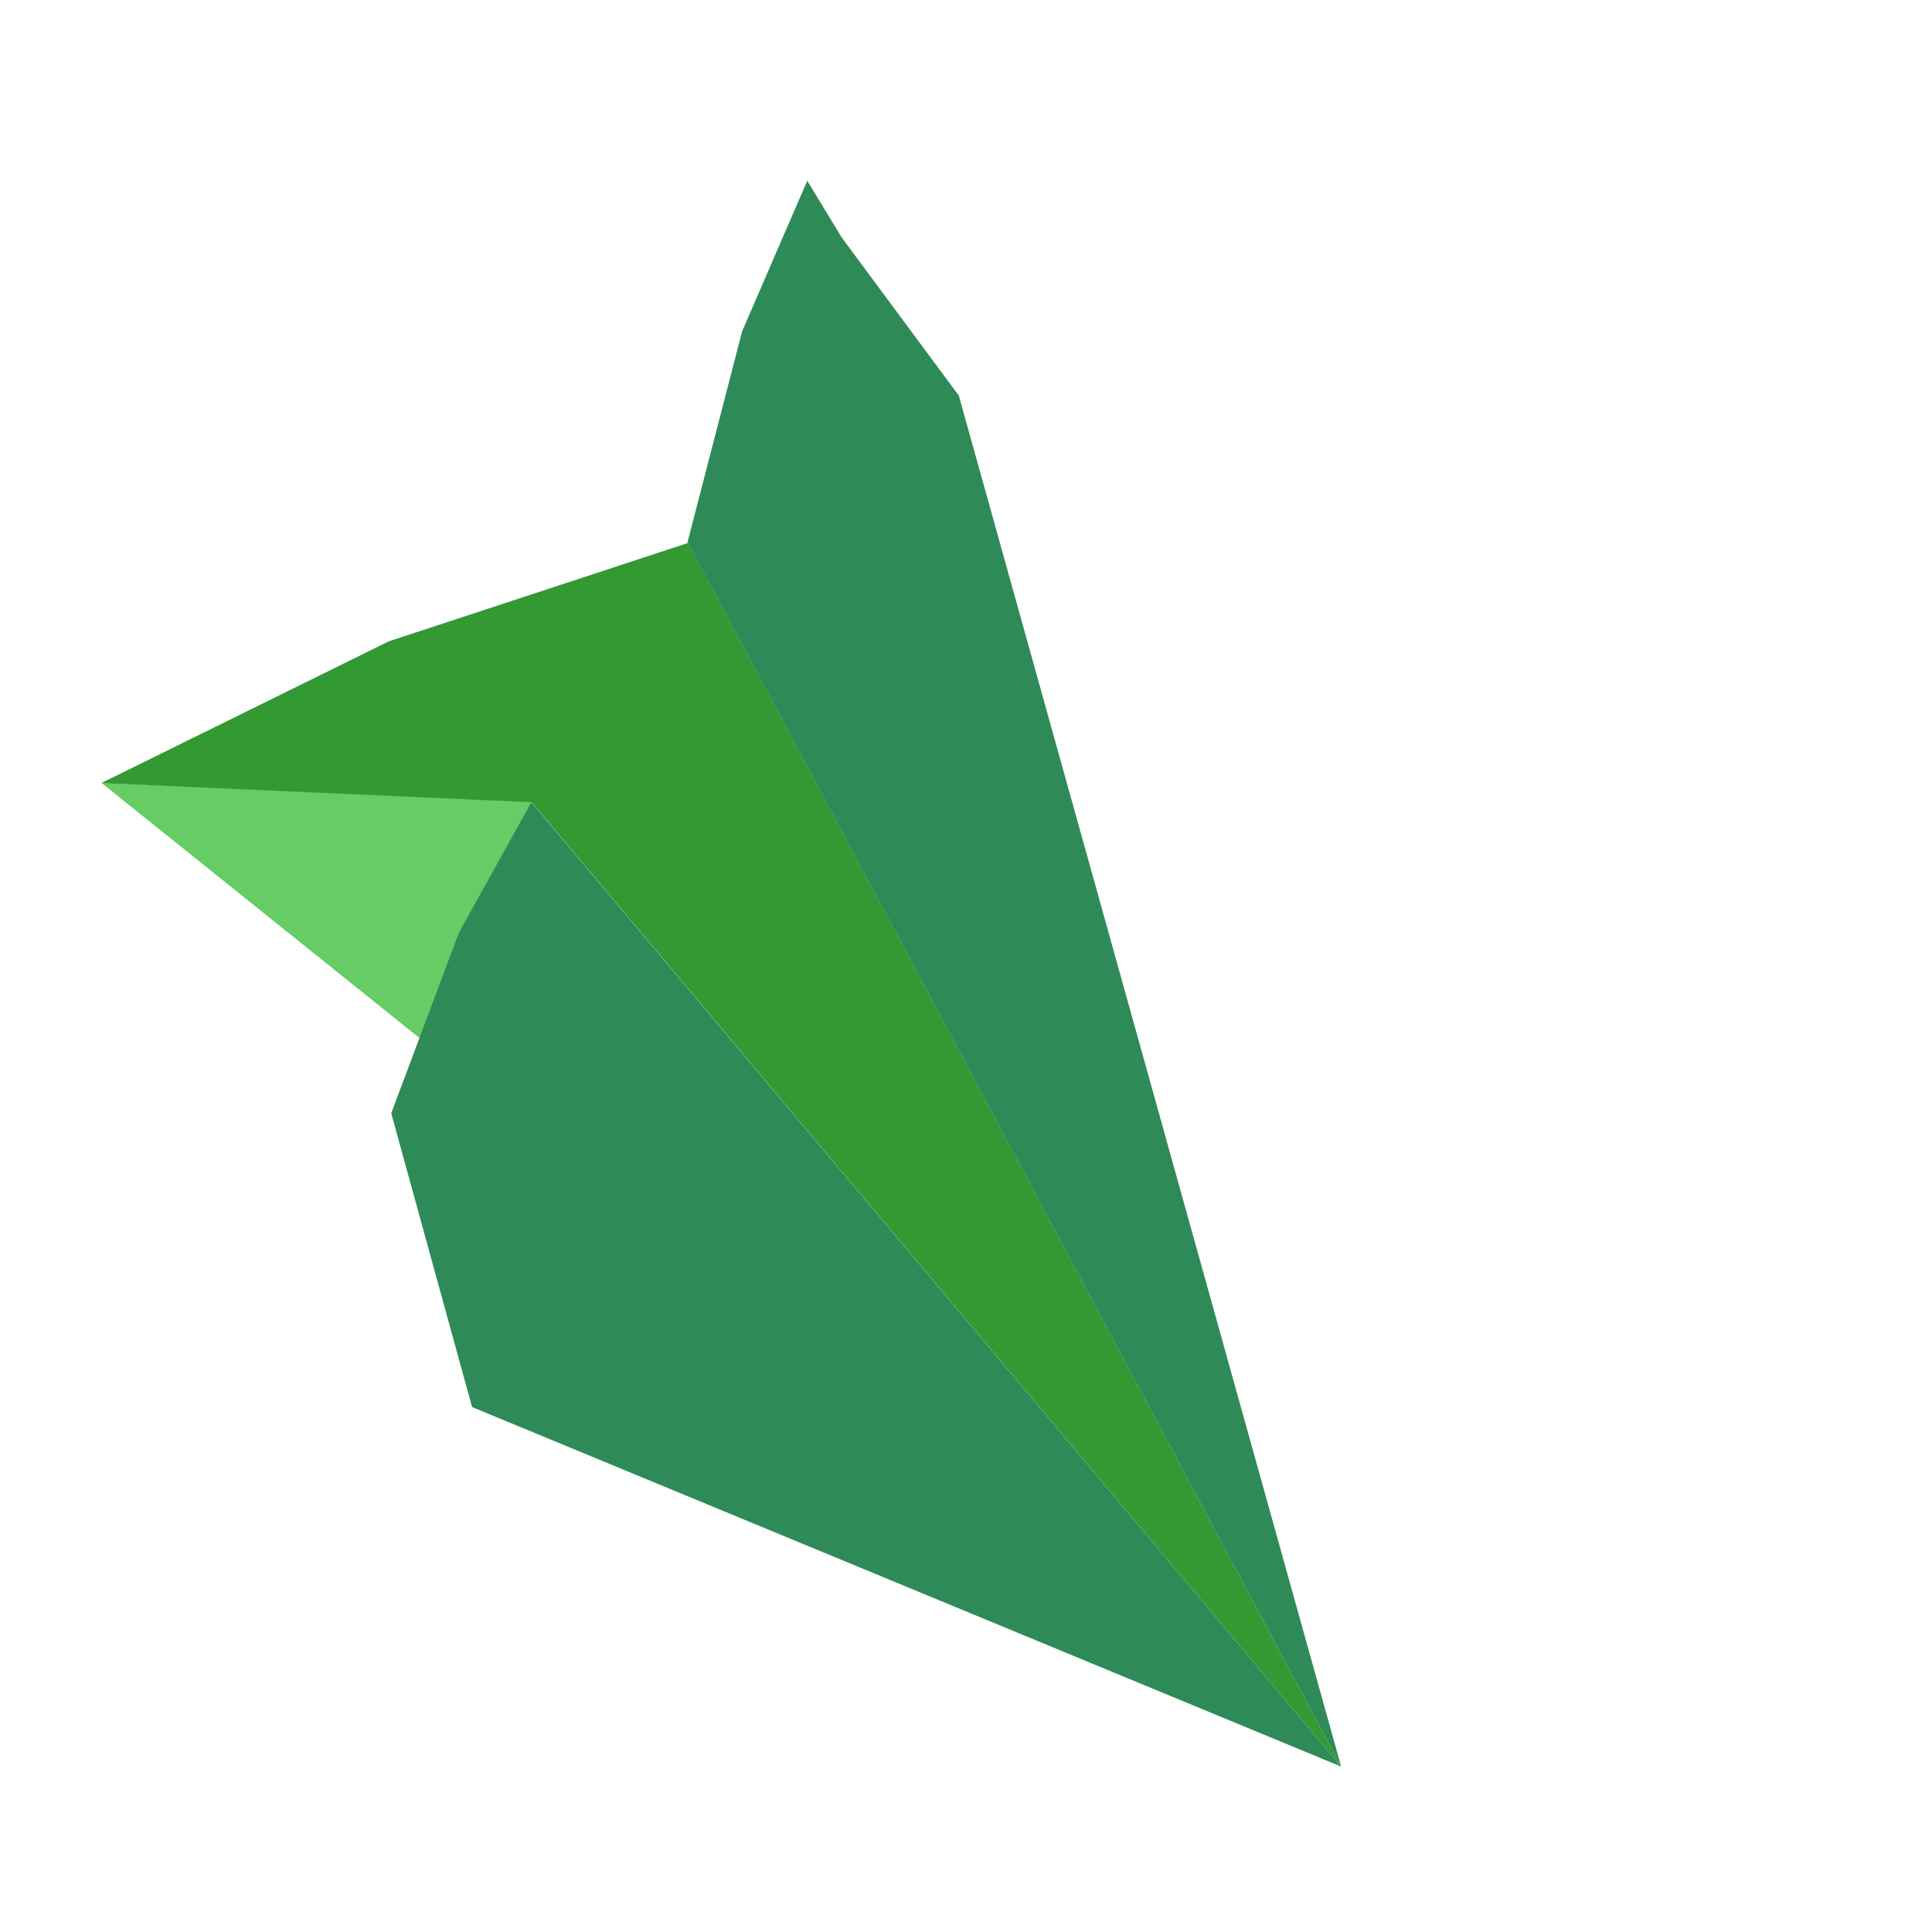
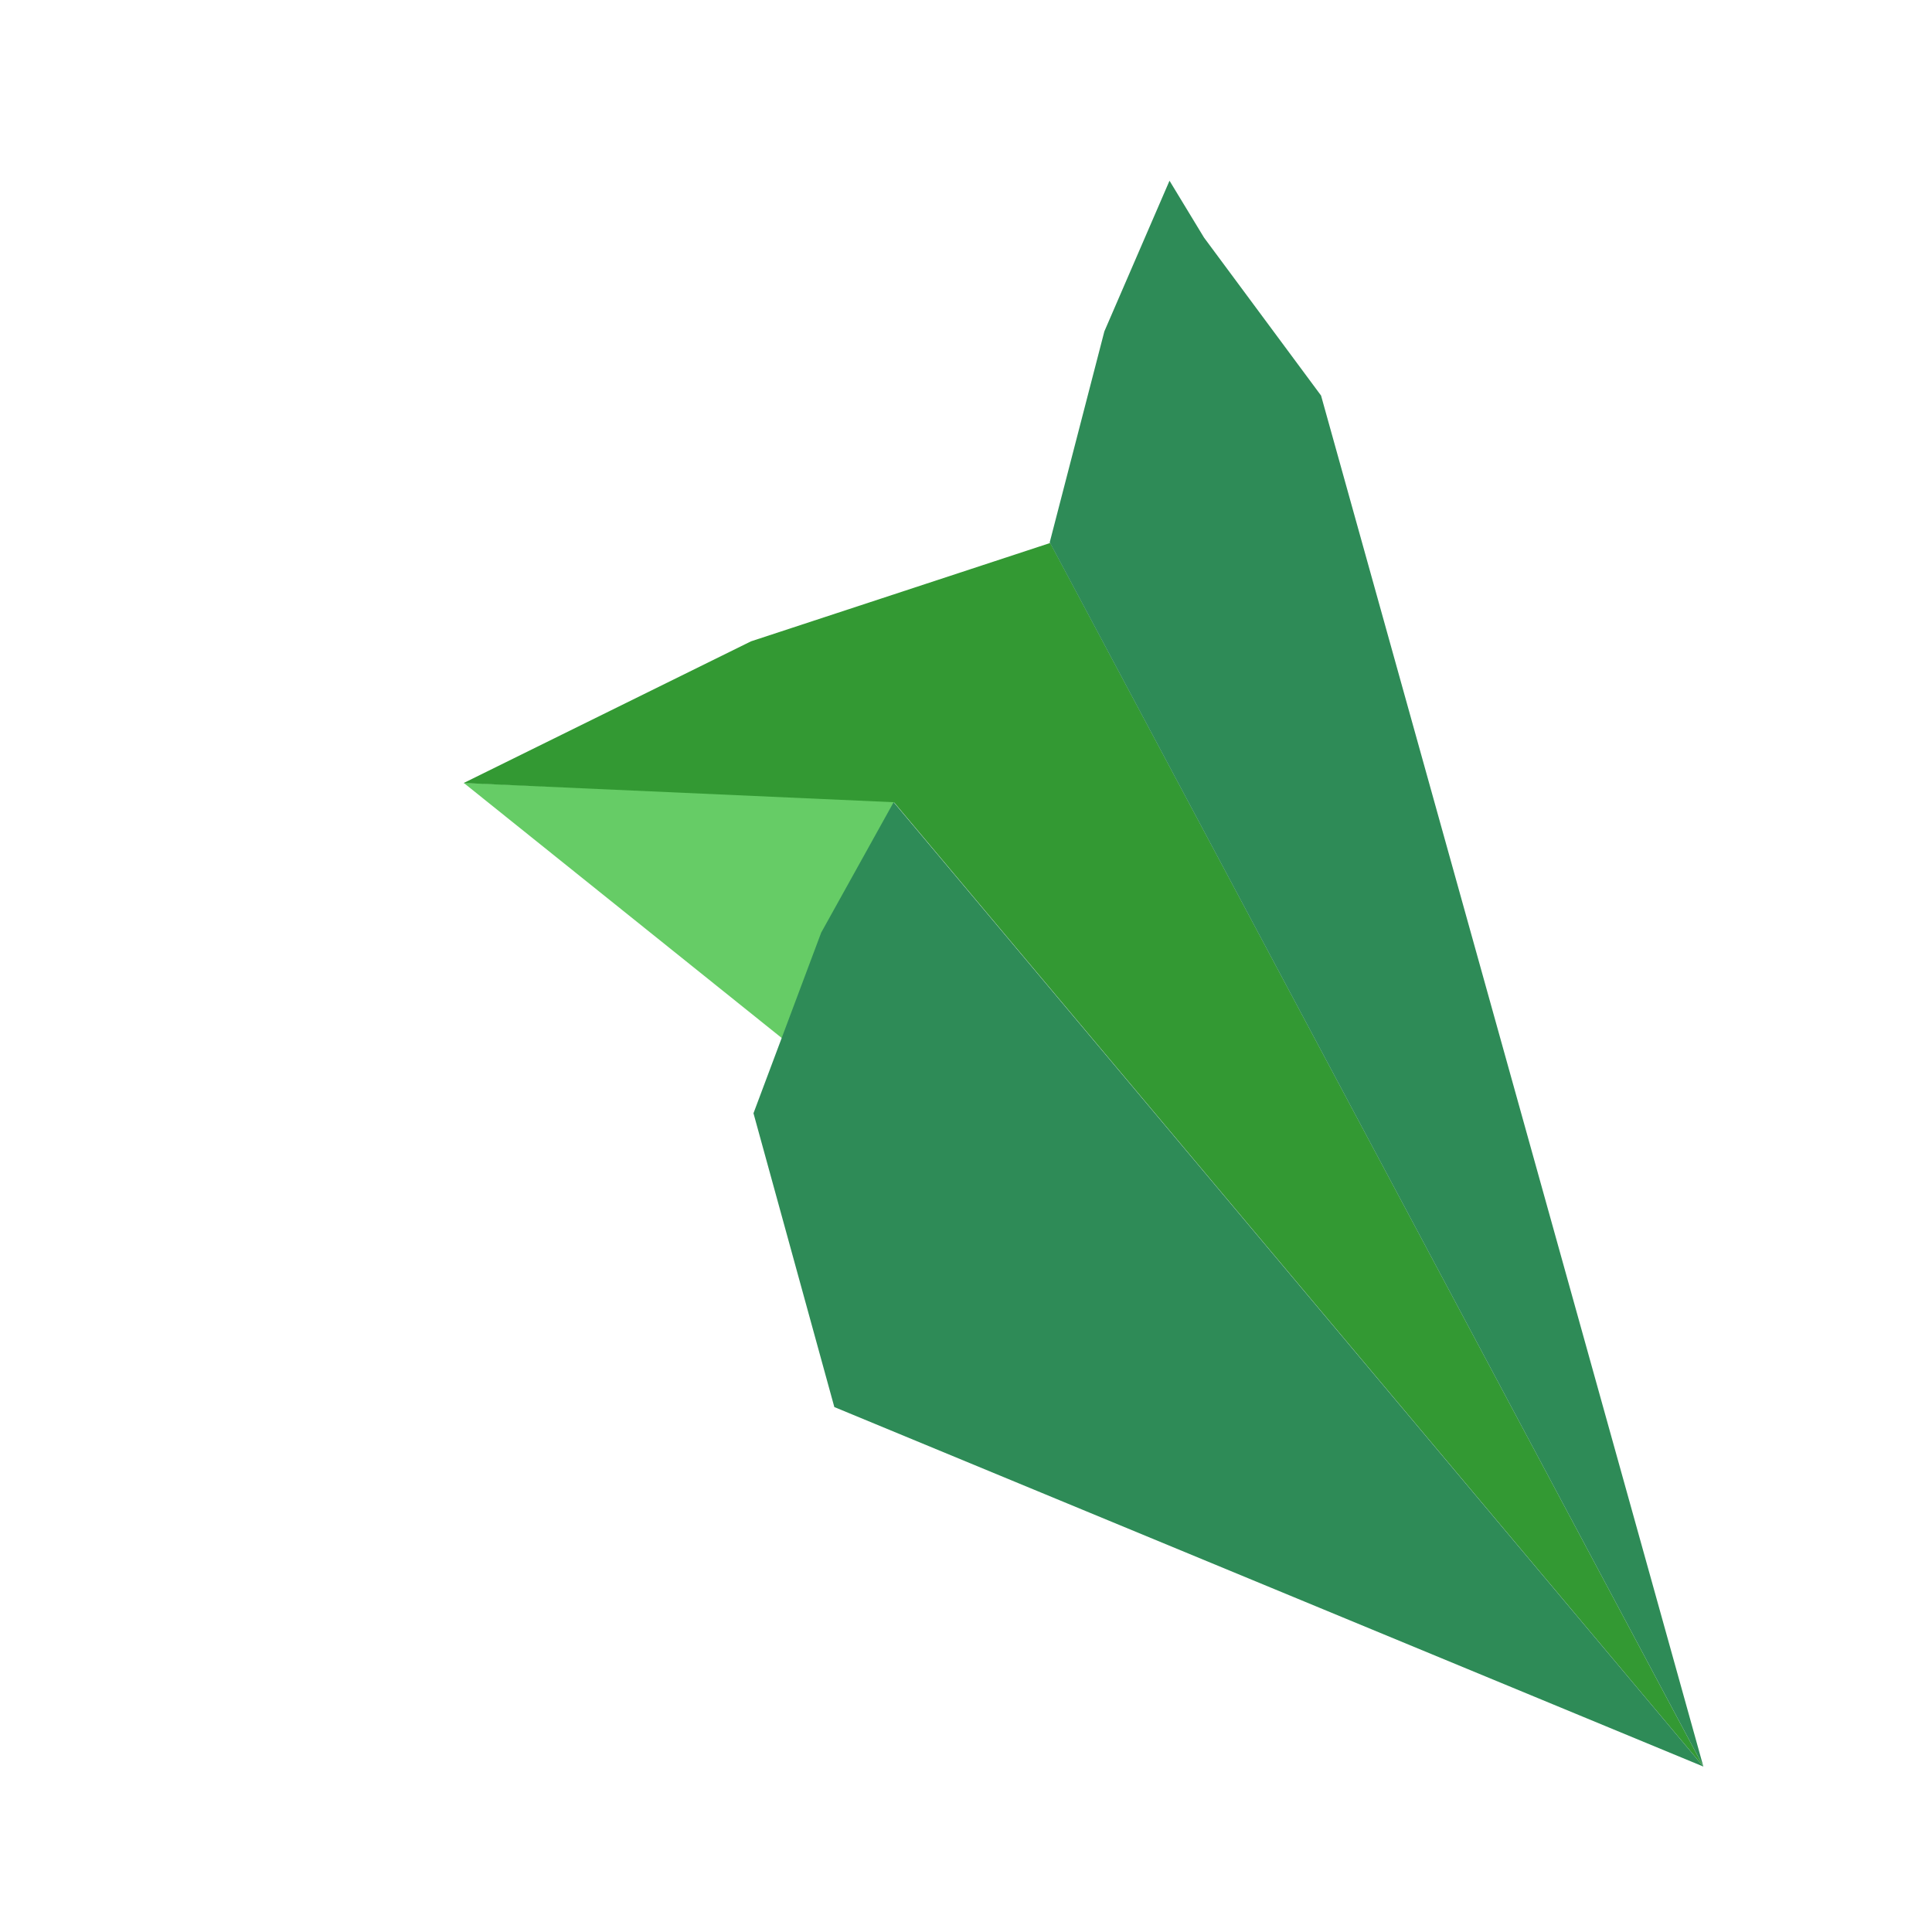
- <svg xmlns="http://www.w3.org/2000/svg" width="300" height="300" viewBox="290 110 160 160">
+ <svg xmlns="http://www.w3.org/2000/svg" width="300" height="300" viewBox="260 110 160 160">
  <g transform="rotate(90 300 180)" fill="none" fill-rule="evenodd">
    <g transform="translate(1.9,0) scale(1)">
      <path fill="#66CC66" d="M294.392 145.867l11.403 5.462 8.872 3.179-21.734 27.092z" />
      <path fill="#339933" d="M273.067 133.027L374.4 78.933l-79.864 67.035-1.59 35.632-11.733-23.794z" />
      <path fill="#2E8B57" d="M243.067 123.146l4.708-2.857 13.083-9.693L374.4 78.933l-101.383 54.134-17.475-4.526zM294.533 145.992l10.8 6 14.962 5.608 24.332-6.696 29.773-71.97z" />
    </g>
  </g>
</svg>
